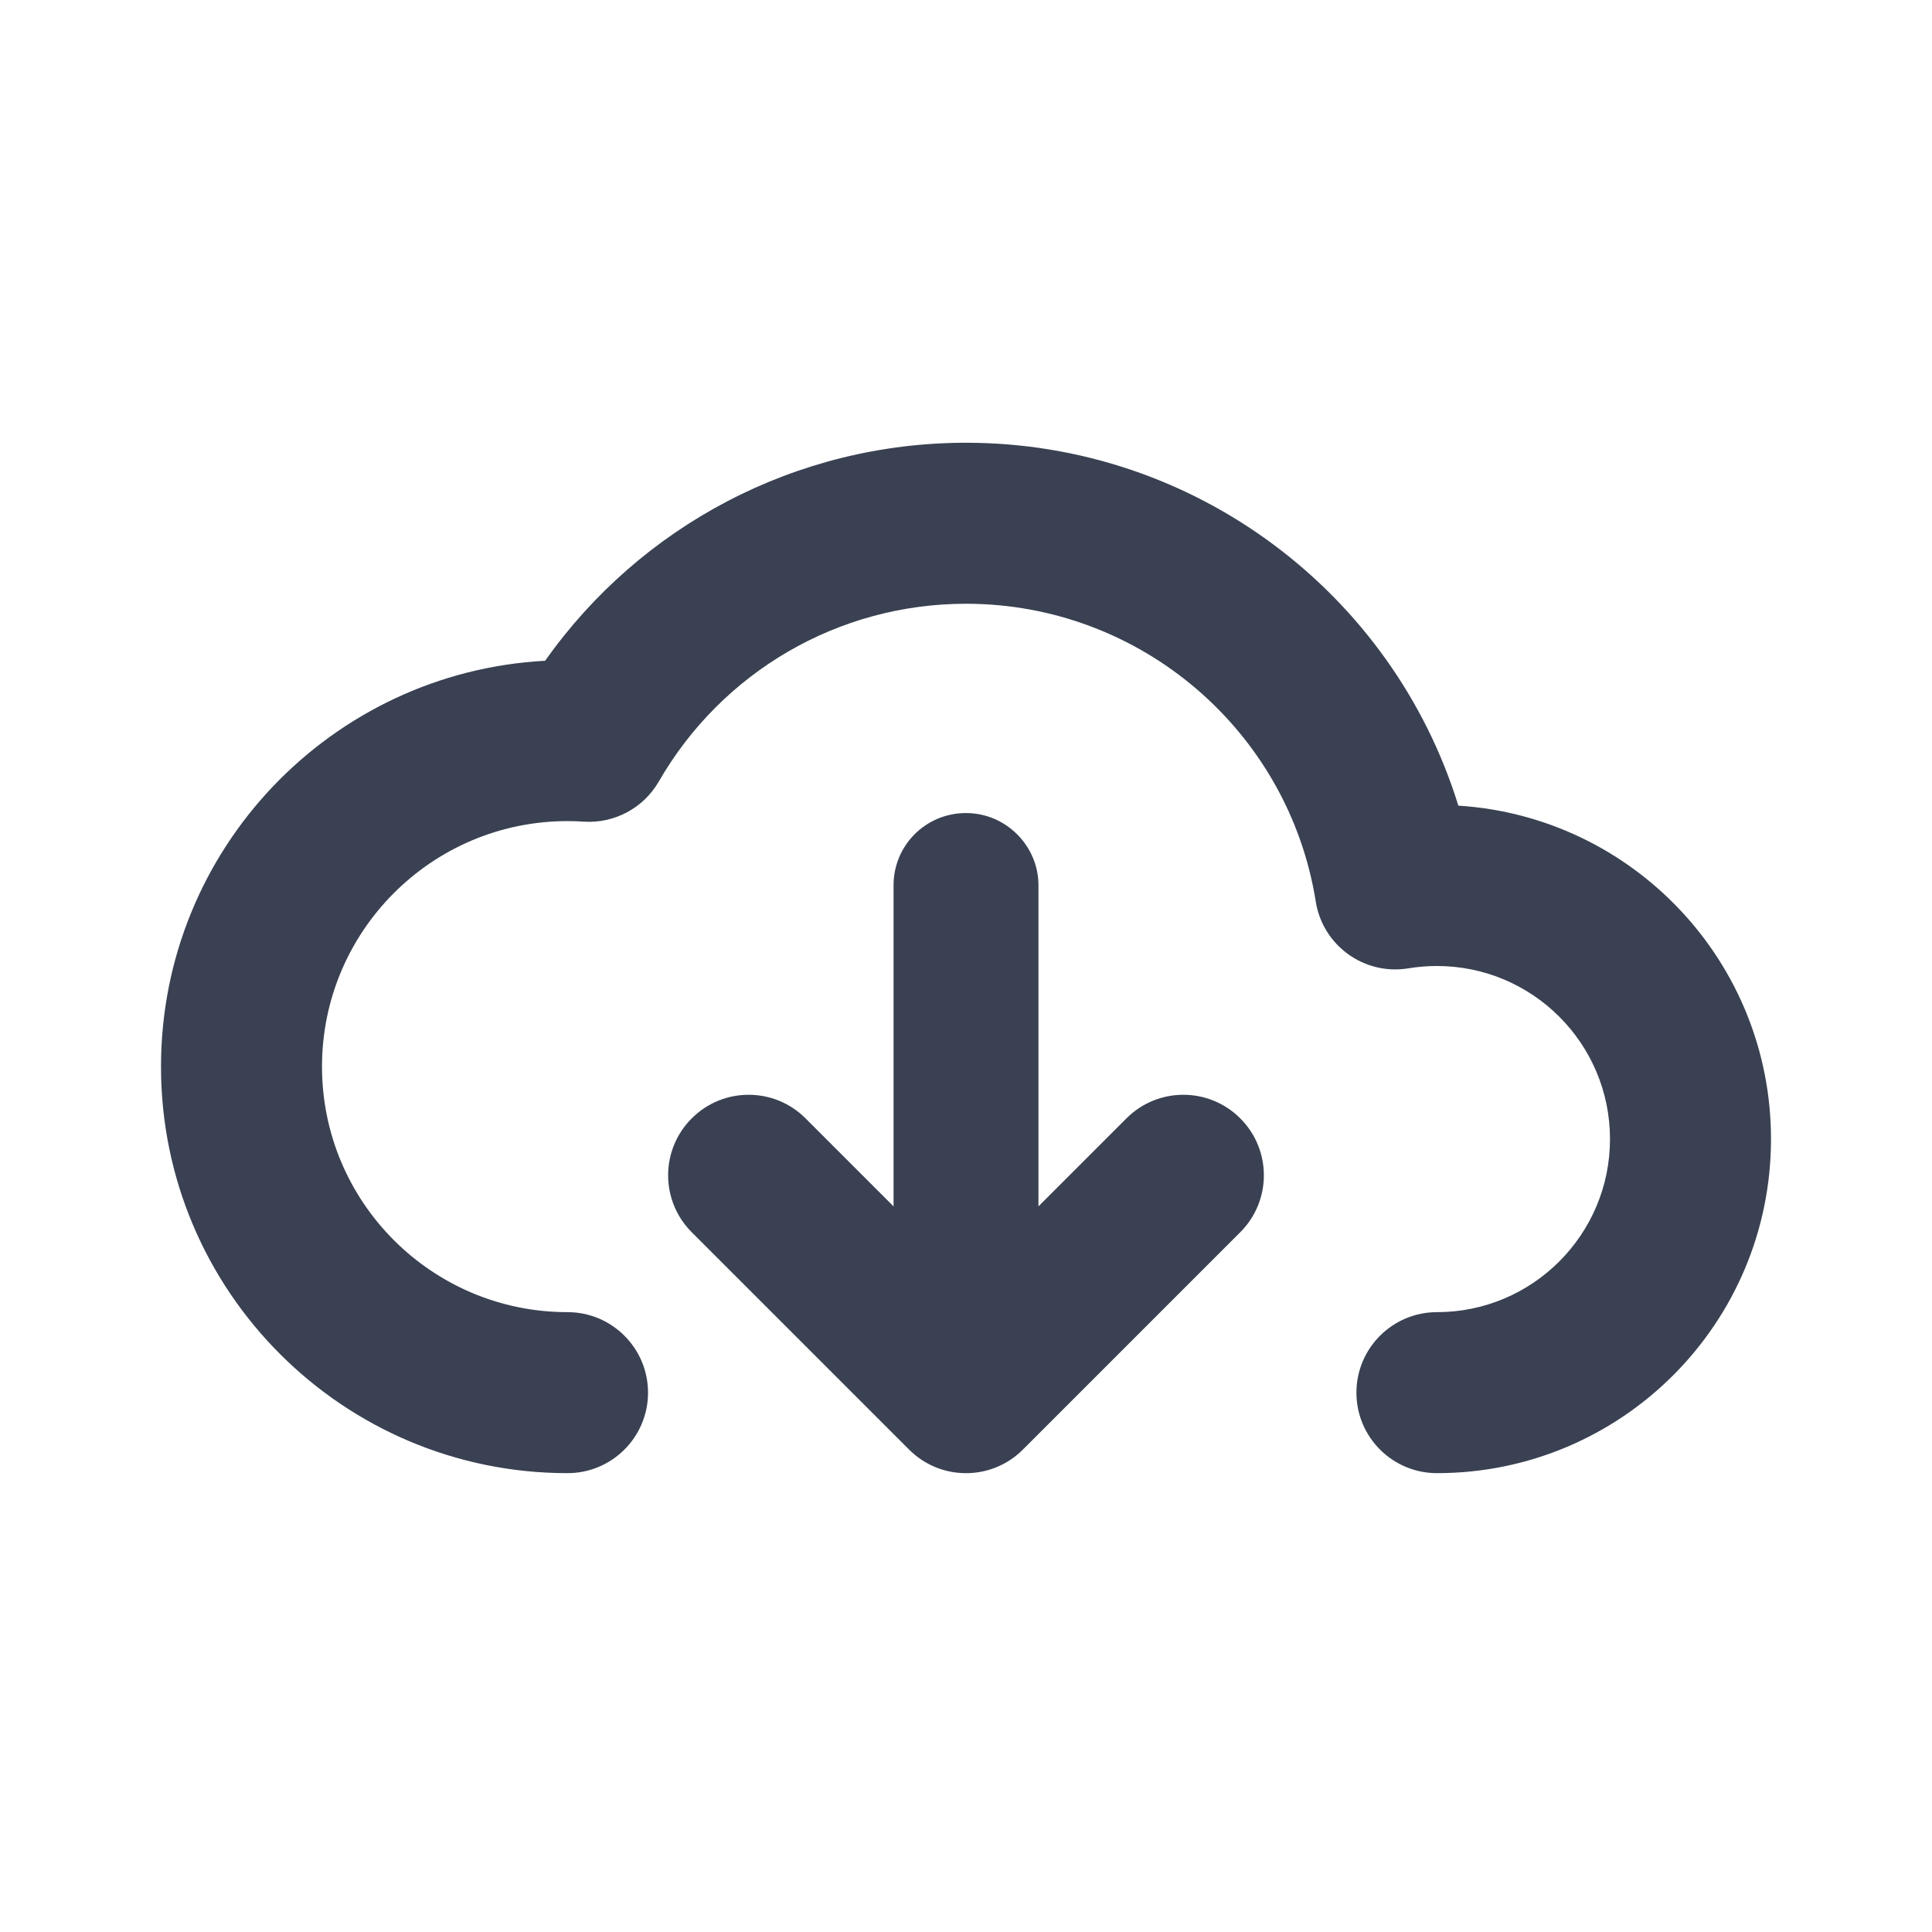
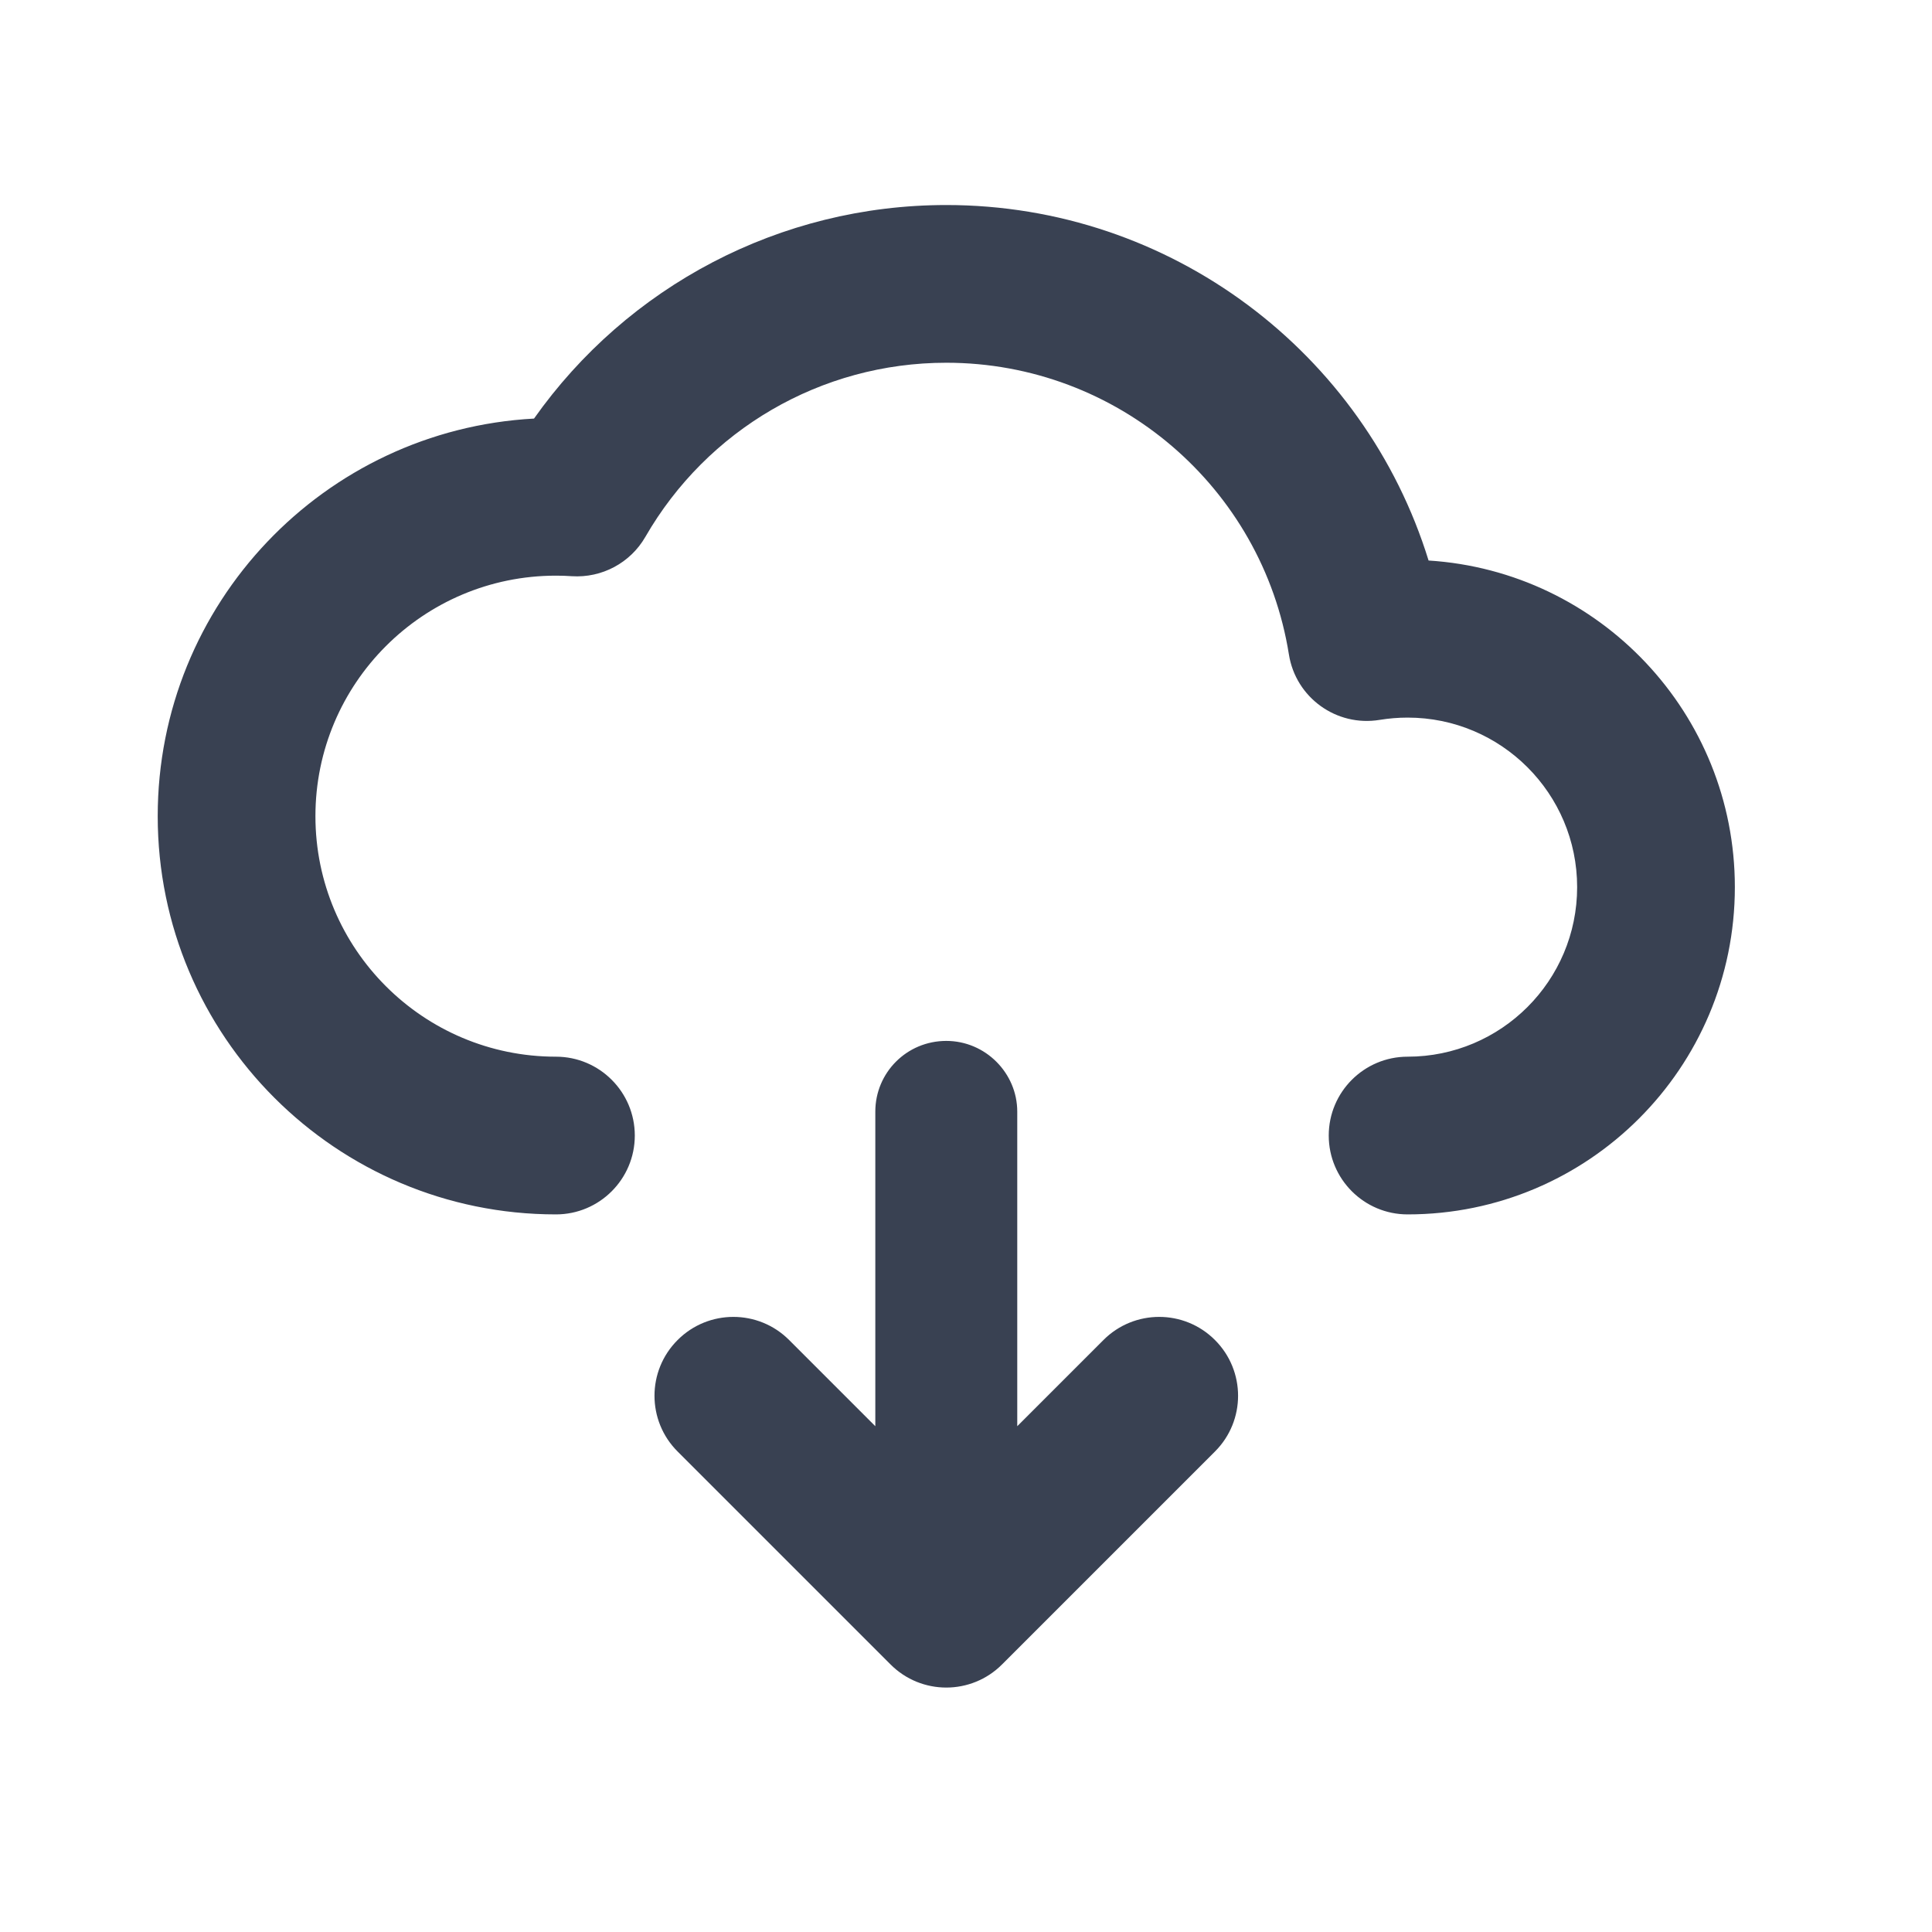
- <svg xmlns="http://www.w3.org/2000/svg" width="24px" height="24px" viewBox="0 0 24 24" version="1.1">
+ <svg xmlns="http://www.w3.org/2000/svg" width="100%" height="100%" viewBox="0 0 24.5 24.5" version="1.1">
  <defs />
-   <g id="Symbols" stroke="none" stroke-width="1" fill="none" fill-rule="evenodd">
-     <g id="Icon/Export-Dark">
-       <rect id="Rectangle-6-Copy-11" x="0" y="0" width="24" height="24" />
-       <path d="M12.9,14.986 L13.993,13.893 C14.383,13.502 15.017,13.502 15.407,13.893 C15.798,14.283 15.798,14.917 15.407,15.307 L12.707,18.007 C12.317,18.398 11.683,18.398 11.293,18.007 L8.593,15.307 C8.202,14.917 8.202,14.283 8.593,13.893 C8.983,13.502 9.617,13.502 10.007,13.893 L11.1,14.986 L11.1,10.997 C11.1,10.502 11.499,10.1 12,10.1 C12.497,10.1 12.9,10.508 12.9,10.997 L12.9,14.986 Z M22,14.15 C22,16.442 20.142,18.3 17.85,18.3 C17.298,18.3 16.85,17.852 16.85,17.3 C16.85,16.748 17.298,16.3 17.85,16.3 C19.037,16.3 20,15.337 20,14.15 C20,12.963 19.037,12 17.85,12 C17.73,12 17.612,12.01 17.495,12.029 C16.948,12.119 16.432,11.747 16.345,11.2 C16.007,9.081 14.17,7.5 12,7.5 C10.408,7.5 8.965,8.352 8.184,9.708 C7.994,10.038 7.633,10.231 7.252,10.207 C7.185,10.202 7.118,10.2 7.05,10.2 C5.366,10.2 4,11.566 4,13.25 C4,14.934 5.366,16.3 7.05,16.3 C7.602,16.3 8.05,16.748 8.05,17.3 C8.05,17.852 7.602,18.3 7.05,18.3 C4.261,18.3 2,16.039 2,13.25 C2,10.554 4.112,8.352 6.772,8.208 C7.956,6.532 9.888,5.5 12,5.5 C14.849,5.5 17.303,7.374 18.116,10.008 C20.284,10.145 22,11.947 22,14.15 Z" id="Export" fill="#394152" fill-rule="nonzero" />
-     </g>
+   <g id="Icon/Export-Dark" stroke="none" stroke-width="1" fill="none" fill-rule="evenodd">
+     <rect id="Rectangle-6-Copy-11" />
+     <path d="M12.9,18.086 L13.993,16.993 C14.383,16.602 15.017,16.602 15.407,16.993 C15.798,17.383 15.798,18.017 15.407,18.407 L12.707,21.107 C12.317,21.498 11.683,21.498 11.293,21.107 L8.593,18.407 C8.202,18.017 8.202,17.383 8.593,16.993 C8.983,16.602 9.617,16.602 10.007,16.993 L11.1,18.086 L11.1,14.097 C11.1,13.602 11.499,13.2 12,13.2 C12.497,13.2 12.9,13.608 12.9,14.097 L12.9,18.086 Z M22,11.25 C22,13.542 20.142,15.4 17.85,15.4 C17.298,15.4 16.85,14.952 16.85,14.4 C16.85,13.848 17.298,13.4 17.85,13.4 C19.037,13.4 20,12.437 20,11.25 C20,10.063 19.037,9.1 17.85,9.1 C17.73,9.1 17.612,9.11 17.495,9.129 C16.948,9.219 16.432,8.847 16.345,8.3 C16.007,6.181 14.17,4.6 12,4.6 C10.408,4.6 8.965,5.452 8.184,6.808 C7.994,7.138 7.633,7.331 7.252,7.307 C7.185,7.302 7.118,7.3 7.05,7.3 C5.366,7.3 4,8.666 4,10.35 C4,12.034 5.366,13.4 7.05,13.4 C7.602,13.4 8.05,13.848 8.05,14.4 C8.05,14.952 7.602,15.4 7.05,15.4 C4.261,15.4 2,13.139 2,10.35 C2,7.654 4.112,5.452 6.772,5.308 C7.956,3.632 9.888,2.6 12,2.6 C14.849,2.6 17.303,4.474 18.116,7.108 C20.284,7.245 22,9.047 22,11.25 Z" id="Export" fill="#394152" fill-rule="nonzero" />
  </g>
</svg>
